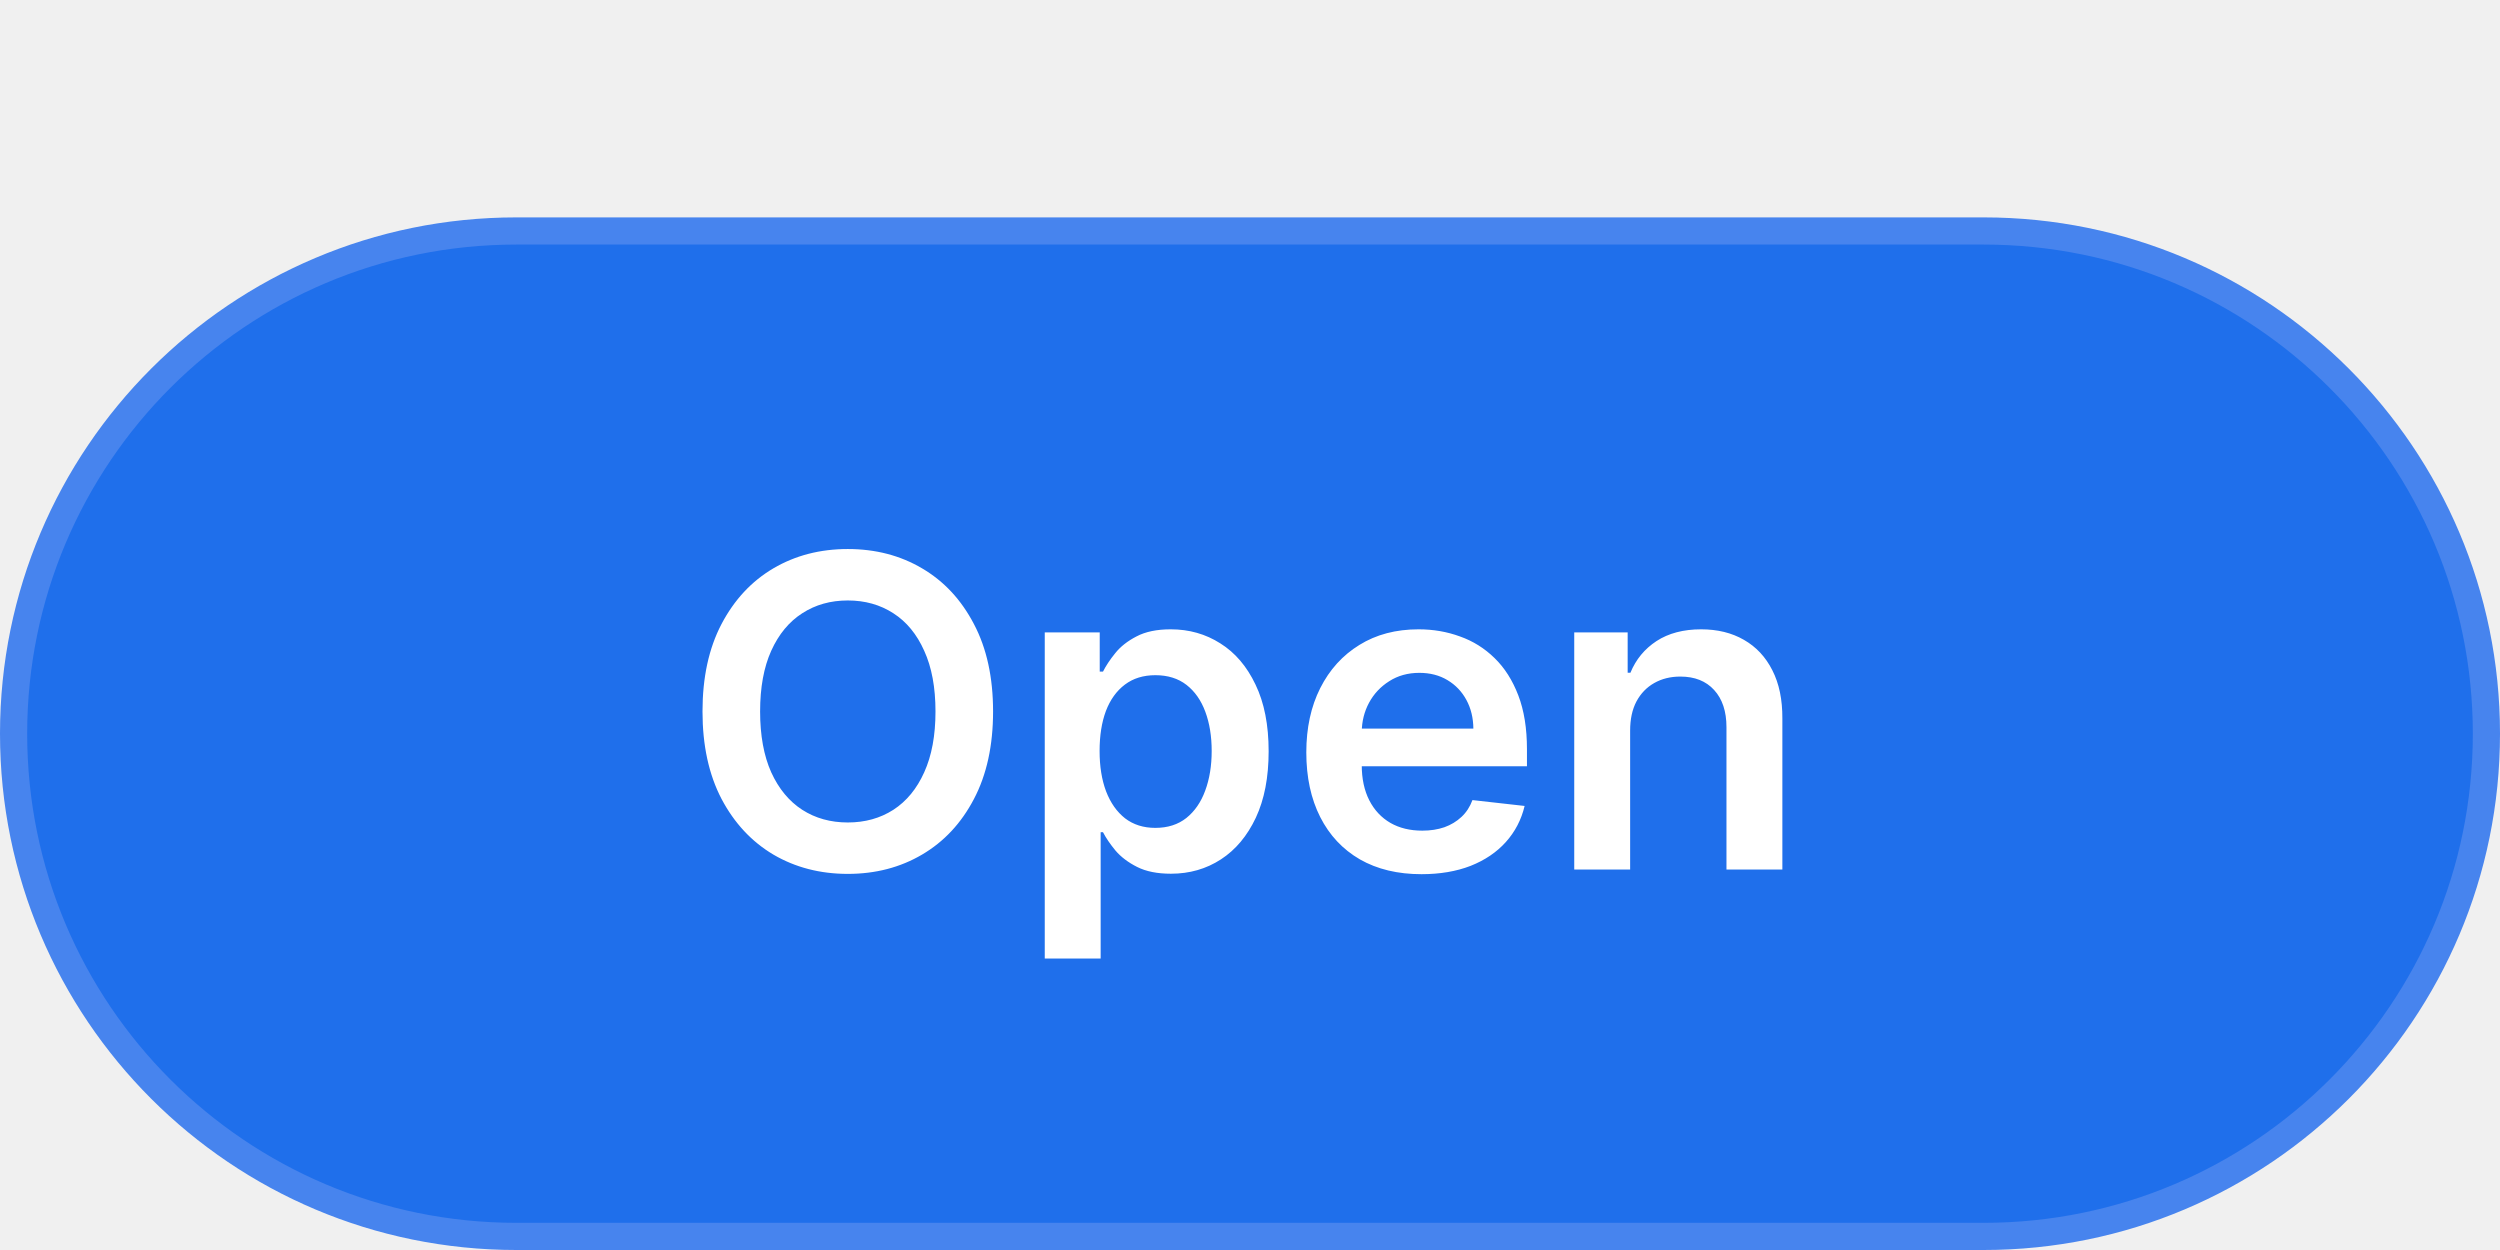
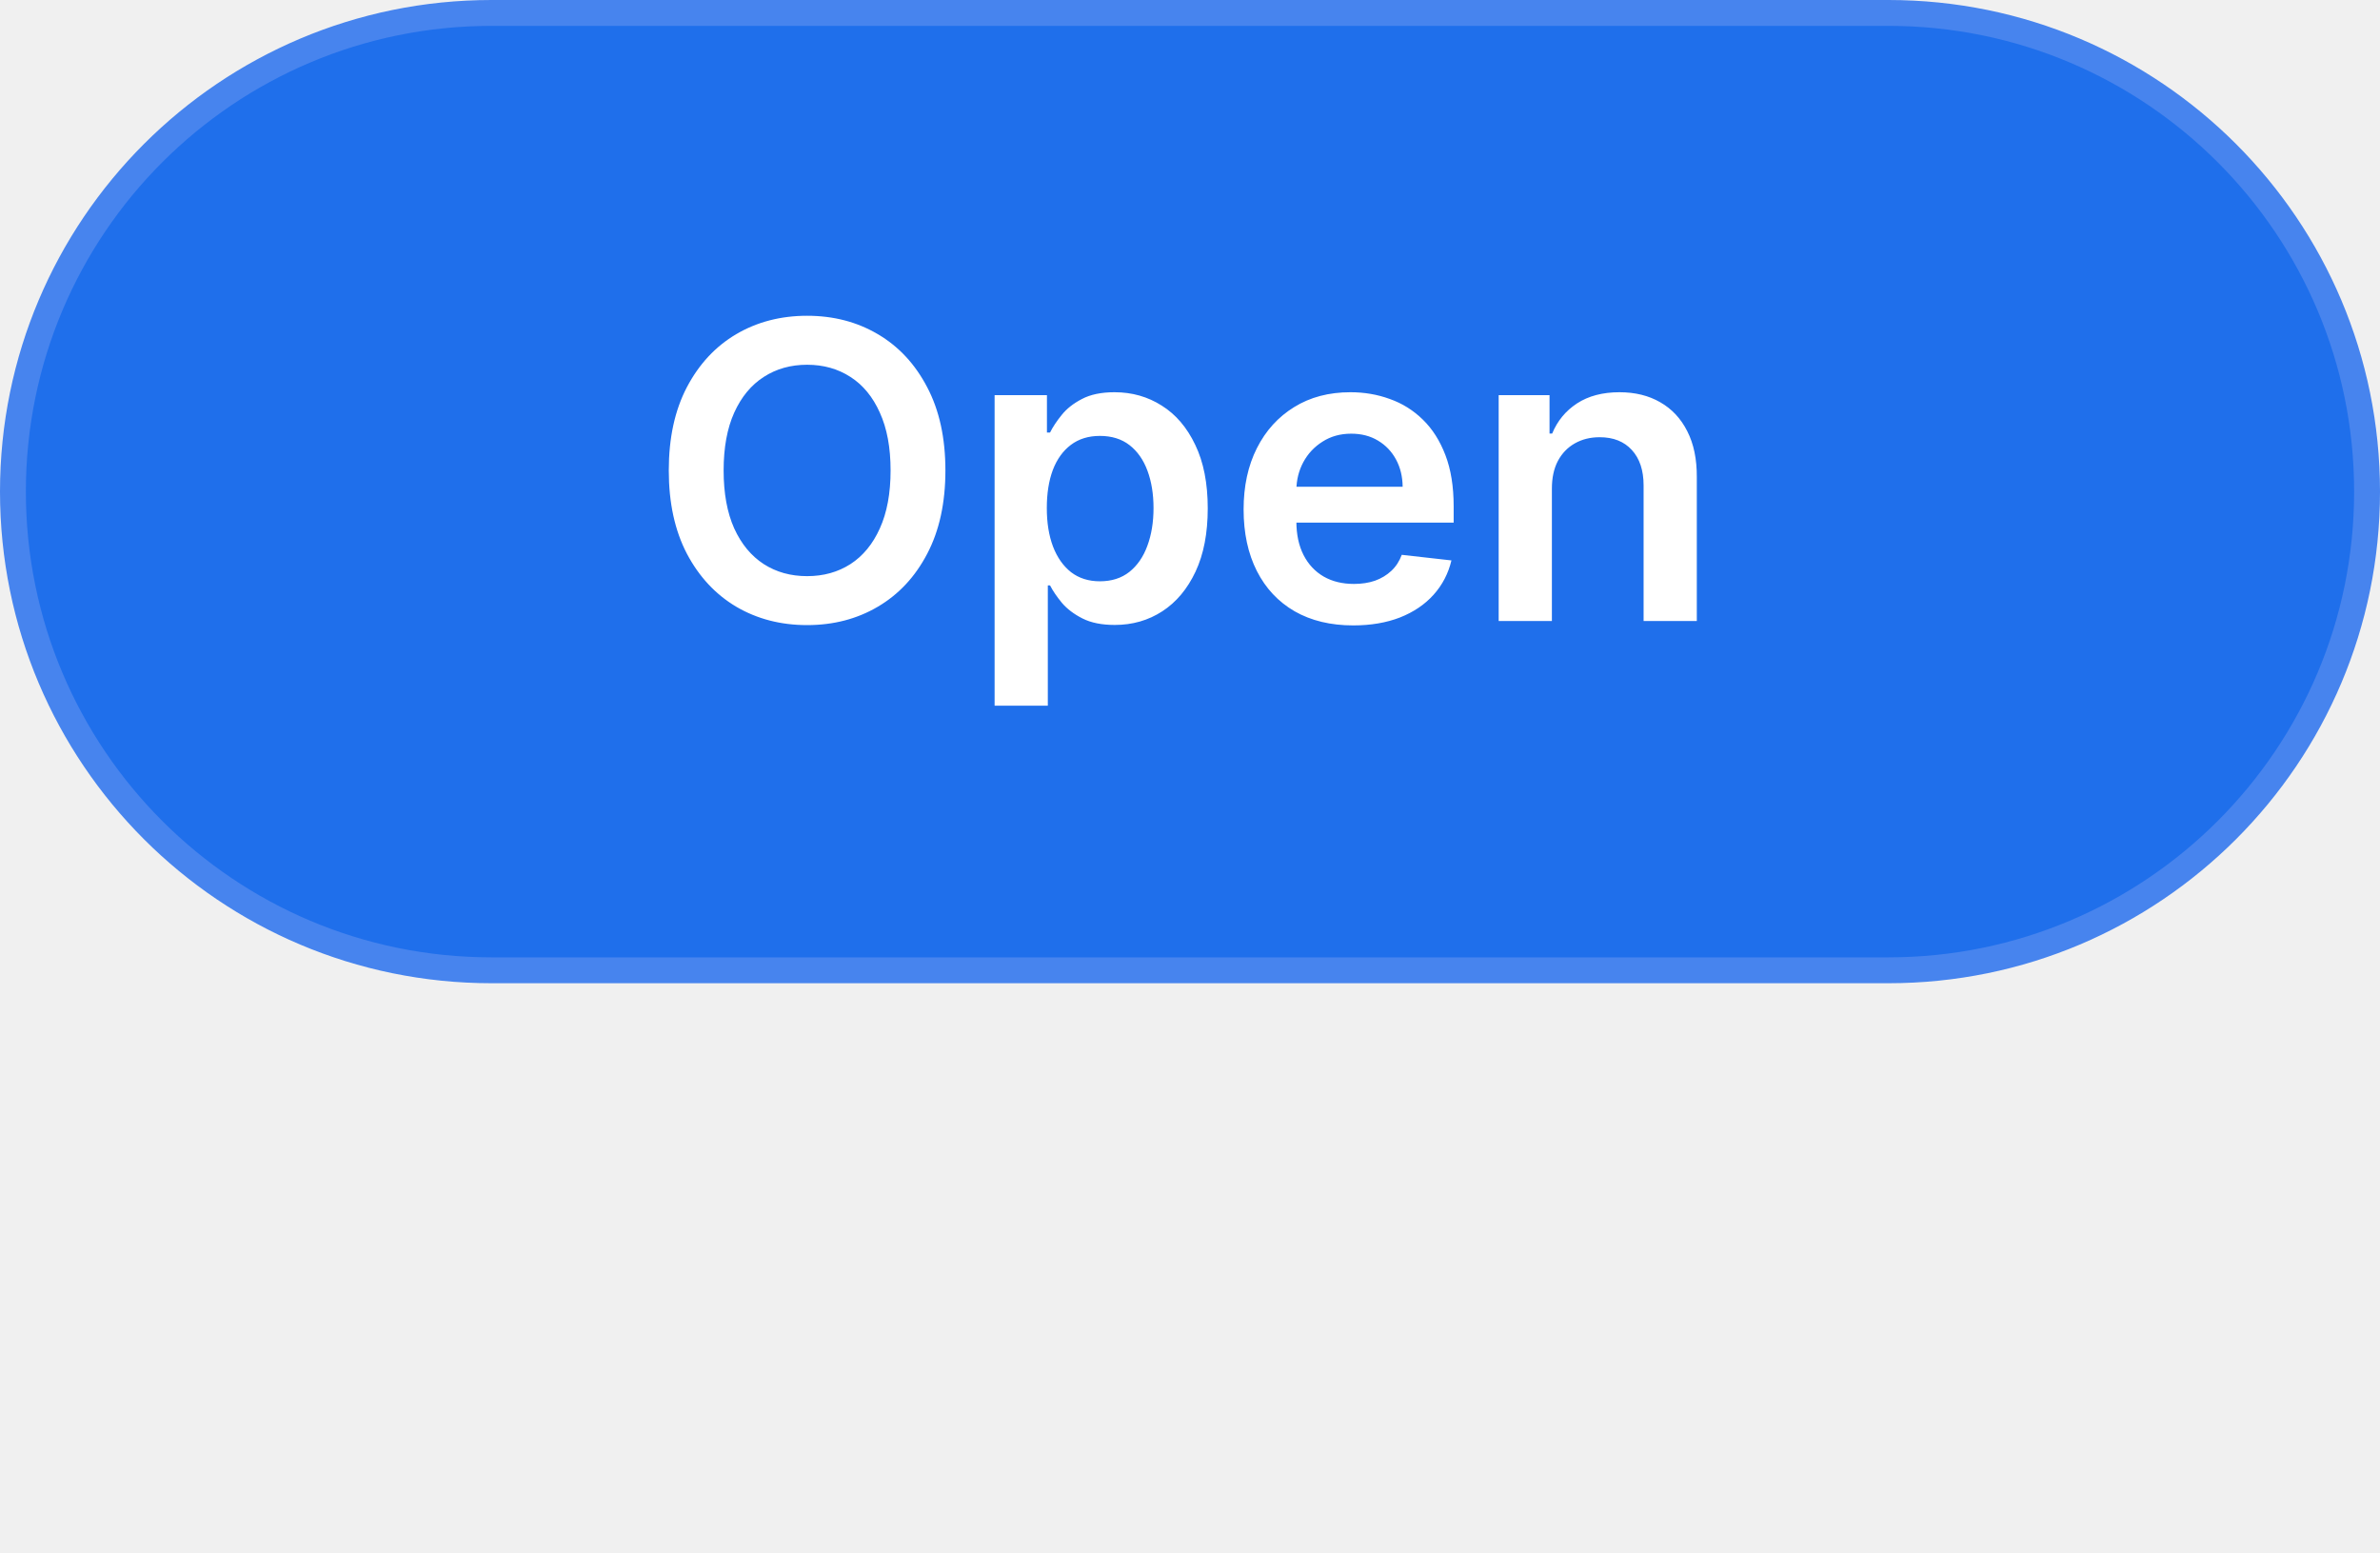
- <svg xmlns="http://www.w3.org/2000/svg" width="92" height="46" viewBox="0 0 92 46" fill="none">
-   <rect x="0.5" y="8.5" width="91" height="37" rx="18.5" fill="#1F6FEB" stroke="#4784EE" />
-   <path d="M36.545 26.182C36.545 27.436 36.311 28.509 35.841 29.403C35.375 30.294 34.739 30.975 33.932 31.449C33.129 31.922 32.218 32.159 31.199 32.159C30.18 32.159 29.267 31.922 28.46 31.449C27.657 30.972 27.021 30.288 26.551 29.398C26.085 28.504 25.852 27.432 25.852 26.182C25.852 24.928 26.085 23.856 26.551 22.966C27.021 22.072 27.657 21.388 28.46 20.915C29.267 20.441 30.18 20.204 31.199 20.204C32.218 20.204 33.129 20.441 33.932 20.915C34.739 21.388 35.375 22.072 35.841 22.966C36.311 23.856 36.545 24.928 36.545 26.182ZM34.426 26.182C34.426 25.299 34.288 24.555 34.011 23.949C33.739 23.339 33.36 22.879 32.875 22.568C32.39 22.254 31.831 22.097 31.199 22.097C30.566 22.097 30.008 22.254 29.523 22.568C29.038 22.879 28.657 23.339 28.381 23.949C28.108 24.555 27.972 25.299 27.972 26.182C27.972 27.064 28.108 27.811 28.381 28.421C28.657 29.026 29.038 29.487 29.523 29.801C30.008 30.112 30.566 30.267 31.199 30.267C31.831 30.267 32.39 30.112 32.875 29.801C33.36 29.487 33.739 29.026 34.011 28.421C34.288 27.811 34.426 27.064 34.426 26.182ZM38.447 35.273V23.273H40.47V24.716H40.59C40.696 24.504 40.845 24.278 41.038 24.04C41.231 23.797 41.493 23.591 41.822 23.421C42.152 23.246 42.572 23.159 43.084 23.159C43.758 23.159 44.366 23.331 44.908 23.676C45.453 24.017 45.885 24.523 46.203 25.193C46.525 25.86 46.686 26.678 46.686 27.648C46.686 28.606 46.529 29.421 46.215 30.091C45.9 30.761 45.472 31.273 44.93 31.625C44.389 31.977 43.775 32.153 43.09 32.153C42.59 32.153 42.175 32.07 41.845 31.903C41.516 31.737 41.251 31.536 41.05 31.301C40.853 31.062 40.699 30.837 40.59 30.625H40.504V35.273H38.447ZM40.465 27.636C40.465 28.201 40.544 28.695 40.703 29.119C40.866 29.544 41.099 29.875 41.402 30.114C41.709 30.349 42.08 30.466 42.516 30.466C42.97 30.466 43.351 30.345 43.658 30.102C43.965 29.856 44.196 29.521 44.351 29.097C44.51 28.669 44.59 28.182 44.59 27.636C44.59 27.095 44.512 26.614 44.356 26.193C44.201 25.773 43.97 25.443 43.663 25.204C43.356 24.966 42.974 24.847 42.516 24.847C42.076 24.847 41.703 24.962 41.396 25.193C41.09 25.424 40.856 25.748 40.697 26.165C40.542 26.581 40.465 27.072 40.465 27.636ZM52.311 32.17C51.436 32.17 50.68 31.989 50.044 31.625C49.411 31.258 48.925 30.739 48.584 30.068C48.243 29.394 48.072 28.6 48.072 27.688C48.072 26.79 48.243 26.002 48.584 25.324C48.928 24.642 49.41 24.112 50.027 23.733C50.644 23.35 51.37 23.159 52.203 23.159C52.741 23.159 53.249 23.246 53.726 23.421C54.207 23.591 54.631 23.856 54.999 24.216C55.37 24.576 55.661 25.034 55.874 25.591C56.086 26.144 56.192 26.803 56.192 27.568V28.199H49.038V26.812H54.22C54.216 26.419 54.131 26.068 53.965 25.761C53.798 25.451 53.565 25.206 53.266 25.028C52.97 24.85 52.626 24.761 52.231 24.761C51.811 24.761 51.442 24.864 51.124 25.068C50.805 25.269 50.557 25.534 50.379 25.864C50.205 26.189 50.116 26.547 50.112 26.938V28.148C50.112 28.655 50.205 29.091 50.391 29.454C50.576 29.814 50.836 30.091 51.169 30.284C51.502 30.474 51.892 30.568 52.34 30.568C52.639 30.568 52.91 30.526 53.152 30.443C53.394 30.356 53.605 30.229 53.783 30.062C53.961 29.896 54.095 29.689 54.186 29.443L56.106 29.659C55.985 30.167 55.754 30.61 55.413 30.989C55.076 31.364 54.644 31.655 54.118 31.864C53.591 32.068 52.989 32.17 52.311 32.17ZM59.989 26.886V32H57.932V23.273H59.898V24.756H60C60.201 24.267 60.521 23.879 60.96 23.591C61.403 23.303 61.951 23.159 62.602 23.159C63.205 23.159 63.729 23.288 64.176 23.546C64.627 23.803 64.975 24.176 65.222 24.665C65.472 25.153 65.595 25.746 65.591 26.443V32H63.534V26.761C63.534 26.178 63.383 25.722 63.08 25.392C62.78 25.062 62.365 24.898 61.835 24.898C61.475 24.898 61.155 24.977 60.875 25.136C60.599 25.292 60.381 25.517 60.222 25.812C60.066 26.108 59.989 26.466 59.989 26.886Z" fill="white" />
+ <svg xmlns="http://www.w3.org/2000/svg" width="92" height="60" viewBox="0 0 92 60" fill="none">
+   <rect x="0.5" y="0.5" width="91" height="37" rx="18.5" fill="#1F6FEB" stroke="#4784EE" />
+   <path d="M36.545 18.182C36.545 19.436 36.311 20.509 35.841 21.403C35.375 22.294 34.739 22.975 33.932 23.449C33.129 23.922 32.218 24.159 31.199 24.159C30.18 24.159 29.267 23.922 28.46 23.449C27.657 22.972 27.021 22.288 26.551 21.398C26.085 20.504 25.852 19.432 25.852 18.182C25.852 16.928 26.085 15.856 26.551 14.966C27.021 14.072 27.657 13.388 28.46 12.915C29.267 12.441 30.18 12.204 31.199 12.204C32.218 12.204 33.129 12.441 33.932 12.915C34.739 13.388 35.375 14.072 35.841 14.966C36.311 15.856 36.545 16.928 36.545 18.182ZM34.426 18.182C34.426 17.299 34.288 16.555 34.011 15.949C33.739 15.339 33.36 14.879 32.875 14.568C32.39 14.254 31.831 14.097 31.199 14.097C30.566 14.097 30.008 14.254 29.523 14.568C29.038 14.879 28.657 15.339 28.381 15.949C28.108 16.555 27.972 17.299 27.972 18.182C27.972 19.064 28.108 19.811 28.381 20.421C28.657 21.026 29.038 21.487 29.523 21.801C30.008 22.112 30.566 22.267 31.199 22.267C31.831 22.267 32.39 22.112 32.875 21.801C33.36 21.487 33.739 21.026 34.011 20.421C34.288 19.811 34.426 19.064 34.426 18.182ZM38.447 27.273V15.273H40.47V16.716H40.59C40.696 16.504 40.845 16.278 41.038 16.04C41.231 15.797 41.493 15.591 41.822 15.421C42.152 15.246 42.572 15.159 43.084 15.159C43.758 15.159 44.366 15.331 44.908 15.676C45.453 16.017 45.885 16.523 46.203 17.193C46.525 17.86 46.686 18.678 46.686 19.648C46.686 20.606 46.529 21.421 46.215 22.091C45.9 22.761 45.472 23.273 44.93 23.625C44.389 23.977 43.775 24.153 43.09 24.153C42.59 24.153 42.175 24.07 41.845 23.903C41.516 23.737 41.251 23.536 41.05 23.301C40.853 23.062 40.699 22.837 40.59 22.625H40.504V27.273H38.447ZM40.465 19.636C40.465 20.201 40.544 20.695 40.703 21.119C40.866 21.544 41.099 21.875 41.402 22.114C41.709 22.349 42.08 22.466 42.516 22.466C42.97 22.466 43.351 22.345 43.658 22.102C43.965 21.856 44.196 21.521 44.351 21.097C44.51 20.669 44.59 20.182 44.59 19.636C44.59 19.095 44.512 18.614 44.356 18.193C44.201 17.773 43.97 17.443 43.663 17.204C43.356 16.966 42.974 16.847 42.516 16.847C42.076 16.847 41.703 16.962 41.396 17.193C41.09 17.424 40.856 17.748 40.697 18.165C40.542 18.581 40.465 19.072 40.465 19.636ZM52.311 24.171C51.436 24.171 50.68 23.989 50.044 23.625C49.411 23.258 48.925 22.739 48.584 22.068C48.243 21.394 48.072 20.6 48.072 19.688C48.072 18.79 48.243 18.002 48.584 17.324C48.928 16.642 49.41 16.112 50.027 15.733C50.644 15.35 51.37 15.159 52.203 15.159C52.741 15.159 53.249 15.246 53.726 15.421C54.207 15.591 54.631 15.856 54.999 16.216C55.37 16.576 55.661 17.034 55.874 17.591C56.086 18.144 56.192 18.803 56.192 19.568V20.199H49.038V18.812H54.22C54.216 18.419 54.131 18.068 53.965 17.761C53.798 17.451 53.565 17.206 53.266 17.028C52.97 16.85 52.626 16.761 52.231 16.761C51.811 16.761 51.442 16.864 51.124 17.068C50.805 17.269 50.557 17.534 50.379 17.864C50.205 18.189 50.116 18.547 50.112 18.938V20.148C50.112 20.655 50.205 21.091 50.391 21.454C50.576 21.814 50.836 22.091 51.169 22.284C51.502 22.474 51.892 22.568 52.34 22.568C52.639 22.568 52.91 22.526 53.152 22.443C53.394 22.356 53.605 22.229 53.783 22.062C53.961 21.896 54.095 21.689 54.186 21.443L56.106 21.659C55.985 22.167 55.754 22.61 55.413 22.989C55.076 23.364 54.644 23.655 54.118 23.864C53.591 24.068 52.989 24.171 52.311 24.171ZM59.989 18.886V24H57.932V15.273H59.898V16.756H60C60.201 16.267 60.521 15.879 60.96 15.591C61.403 15.303 61.951 15.159 62.602 15.159C63.205 15.159 63.729 15.288 64.176 15.546C64.627 15.803 64.975 16.176 65.222 16.665C65.472 17.153 65.595 17.746 65.591 18.443V24H63.534V18.761C63.534 18.178 63.383 17.722 63.08 17.392C62.78 17.062 62.365 16.898 61.835 16.898C61.475 16.898 61.155 16.977 60.875 17.136C60.599 17.292 60.381 17.517 60.222 17.812C60.066 18.108 59.989 18.466 59.989 18.886Z" fill="white" />
</svg>
